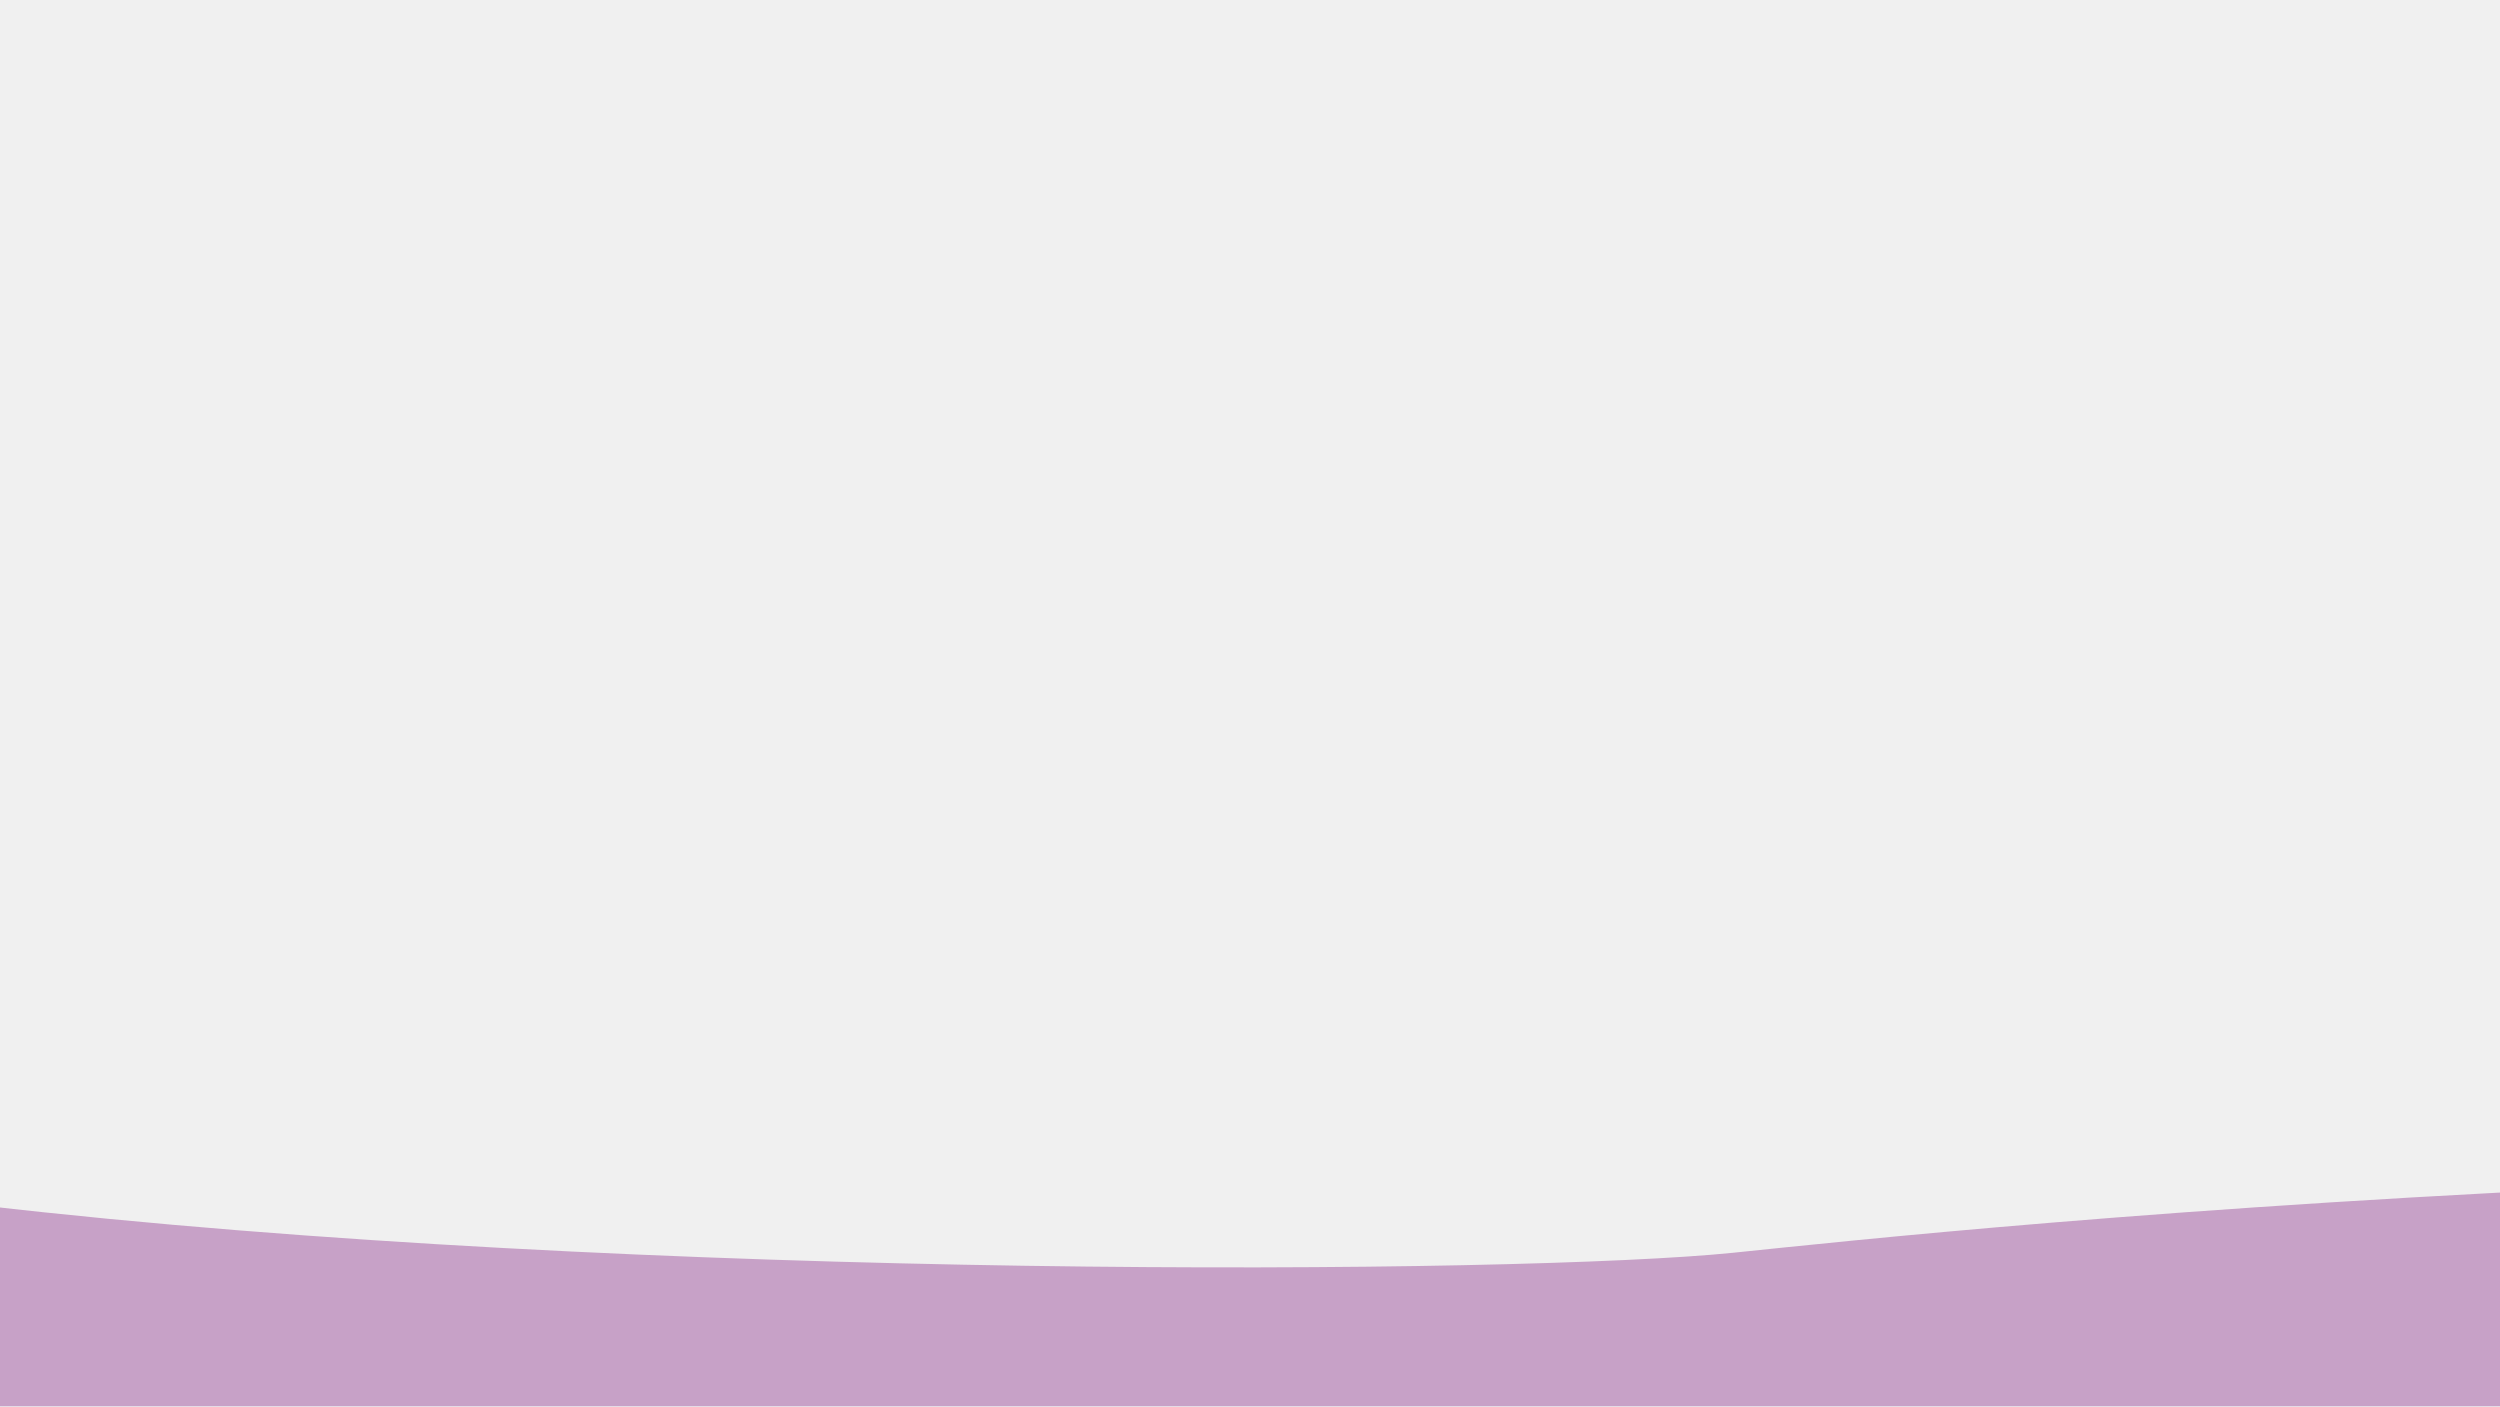
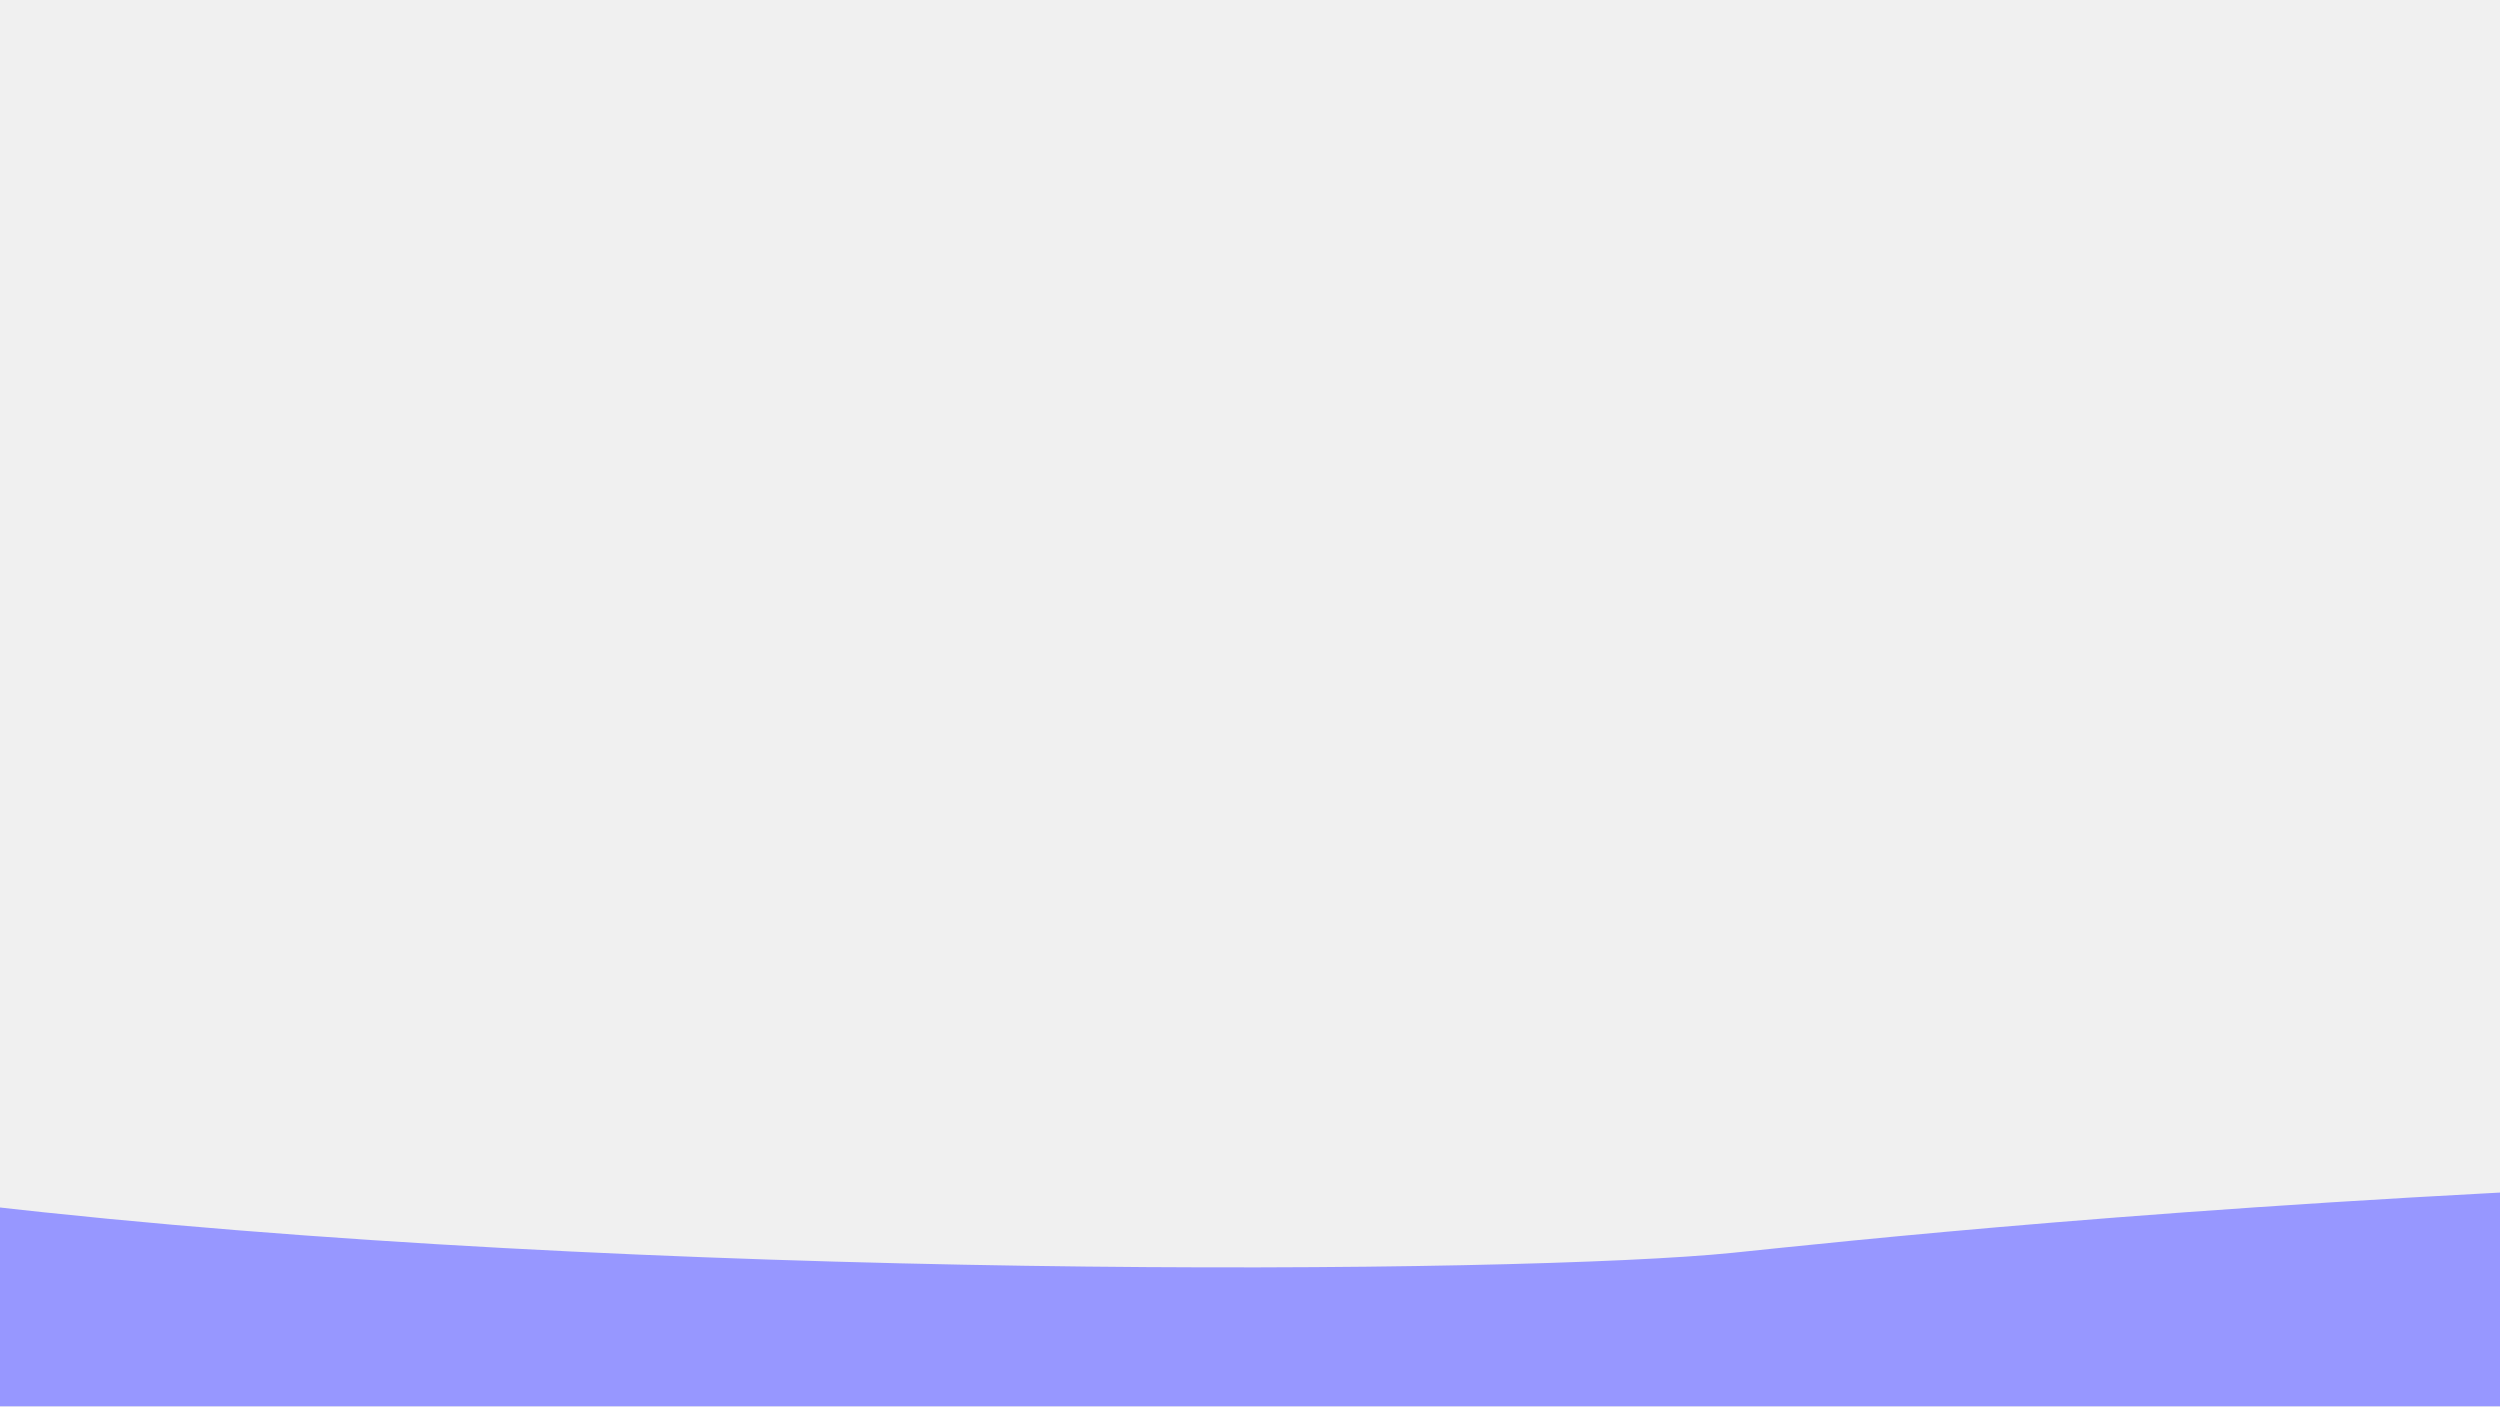
- <svg xmlns="http://www.w3.org/2000/svg" width="1920" height="1080" viewBox="0 0 1920 1080" fill="none">
-   <g clip-path="url(#clip0_245_2)">
-     <path d="M-13.349 925.835C-417.11 879.081 -1452.68 865.713 -1920 864.874V1080H5272V617C5135.08 745.135 4609.91 986.292 3604.62 925.835C2348 850.263 1493.28 945.483 1331.12 962.109C1168.96 978.734 491.353 984.276 -13.349 925.835Z" fill="#C7A1C7" />
+ <svg xmlns="http://www.w3.org/2000/svg" xmlns:xlink="http://www.w3.org/1999/xlink" version="1.1" id="Layer_1" x="0px" y="0px" width="1920px" height="1080px" viewBox="0 0 1920 1080" enable-background="new 0 0 1920 1080" xml:space="preserve">
+   <g>
+     <defs>
+       <rect id="SVGID_1_" width="1920" height="1080" />
+     </defs>
+     <clipPath id="SVGID_2_">
+       <use xlink:href="#SVGID_1_" overflow="visible" />
+     </clipPath>
+     <g clip-path="url(#SVGID_2_)">
+       <path fill="#9797FF" d="M-13.349,925.835C-417.11,879.081-1452.68,865.713-1920,864.874V1080h7192V617    c-136.92,128.135-662.09,369.292-1667.38,308.835c-1256.62-75.572-2111.34,19.648-2273.5,36.274    C1168.96,978.734,491.353,984.276-13.349,925.835z" />
+     </g>
  </g>
-   <defs>
-     <clipPath id="clip0_245_2">
-       <rect width="1920" height="1080" fill="white" />
-     </clipPath>
-   </defs>
</svg>
